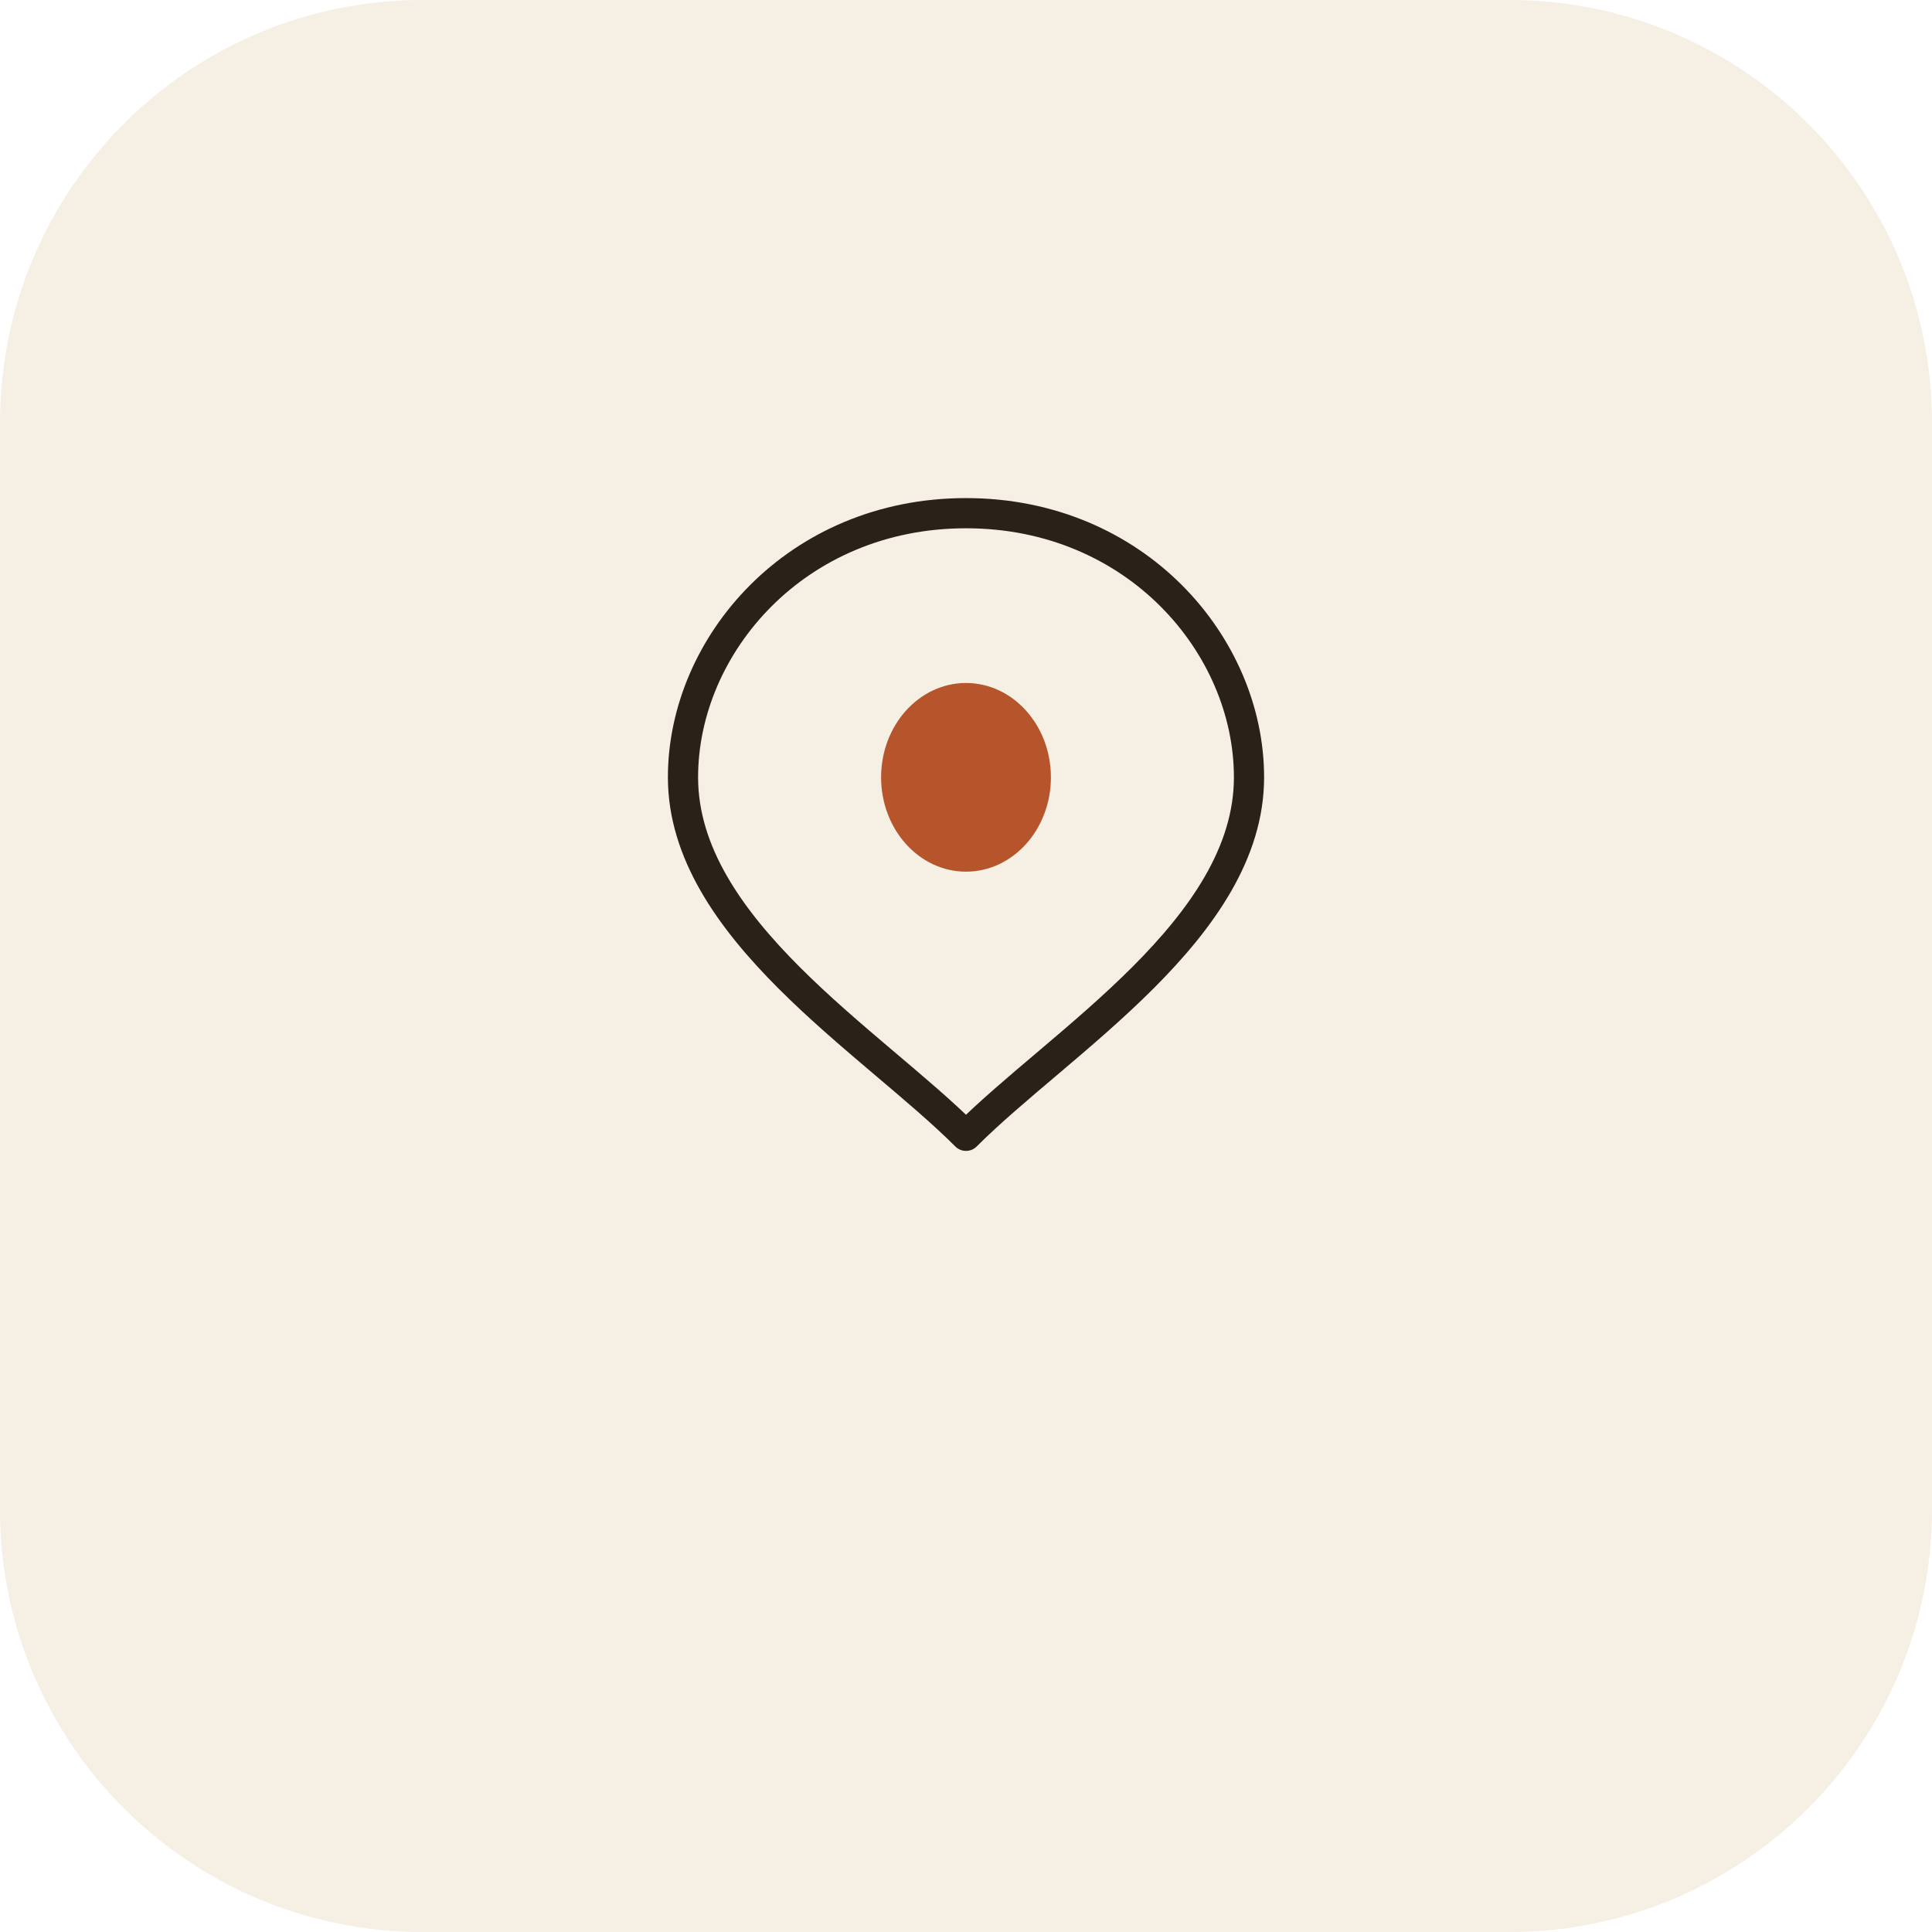
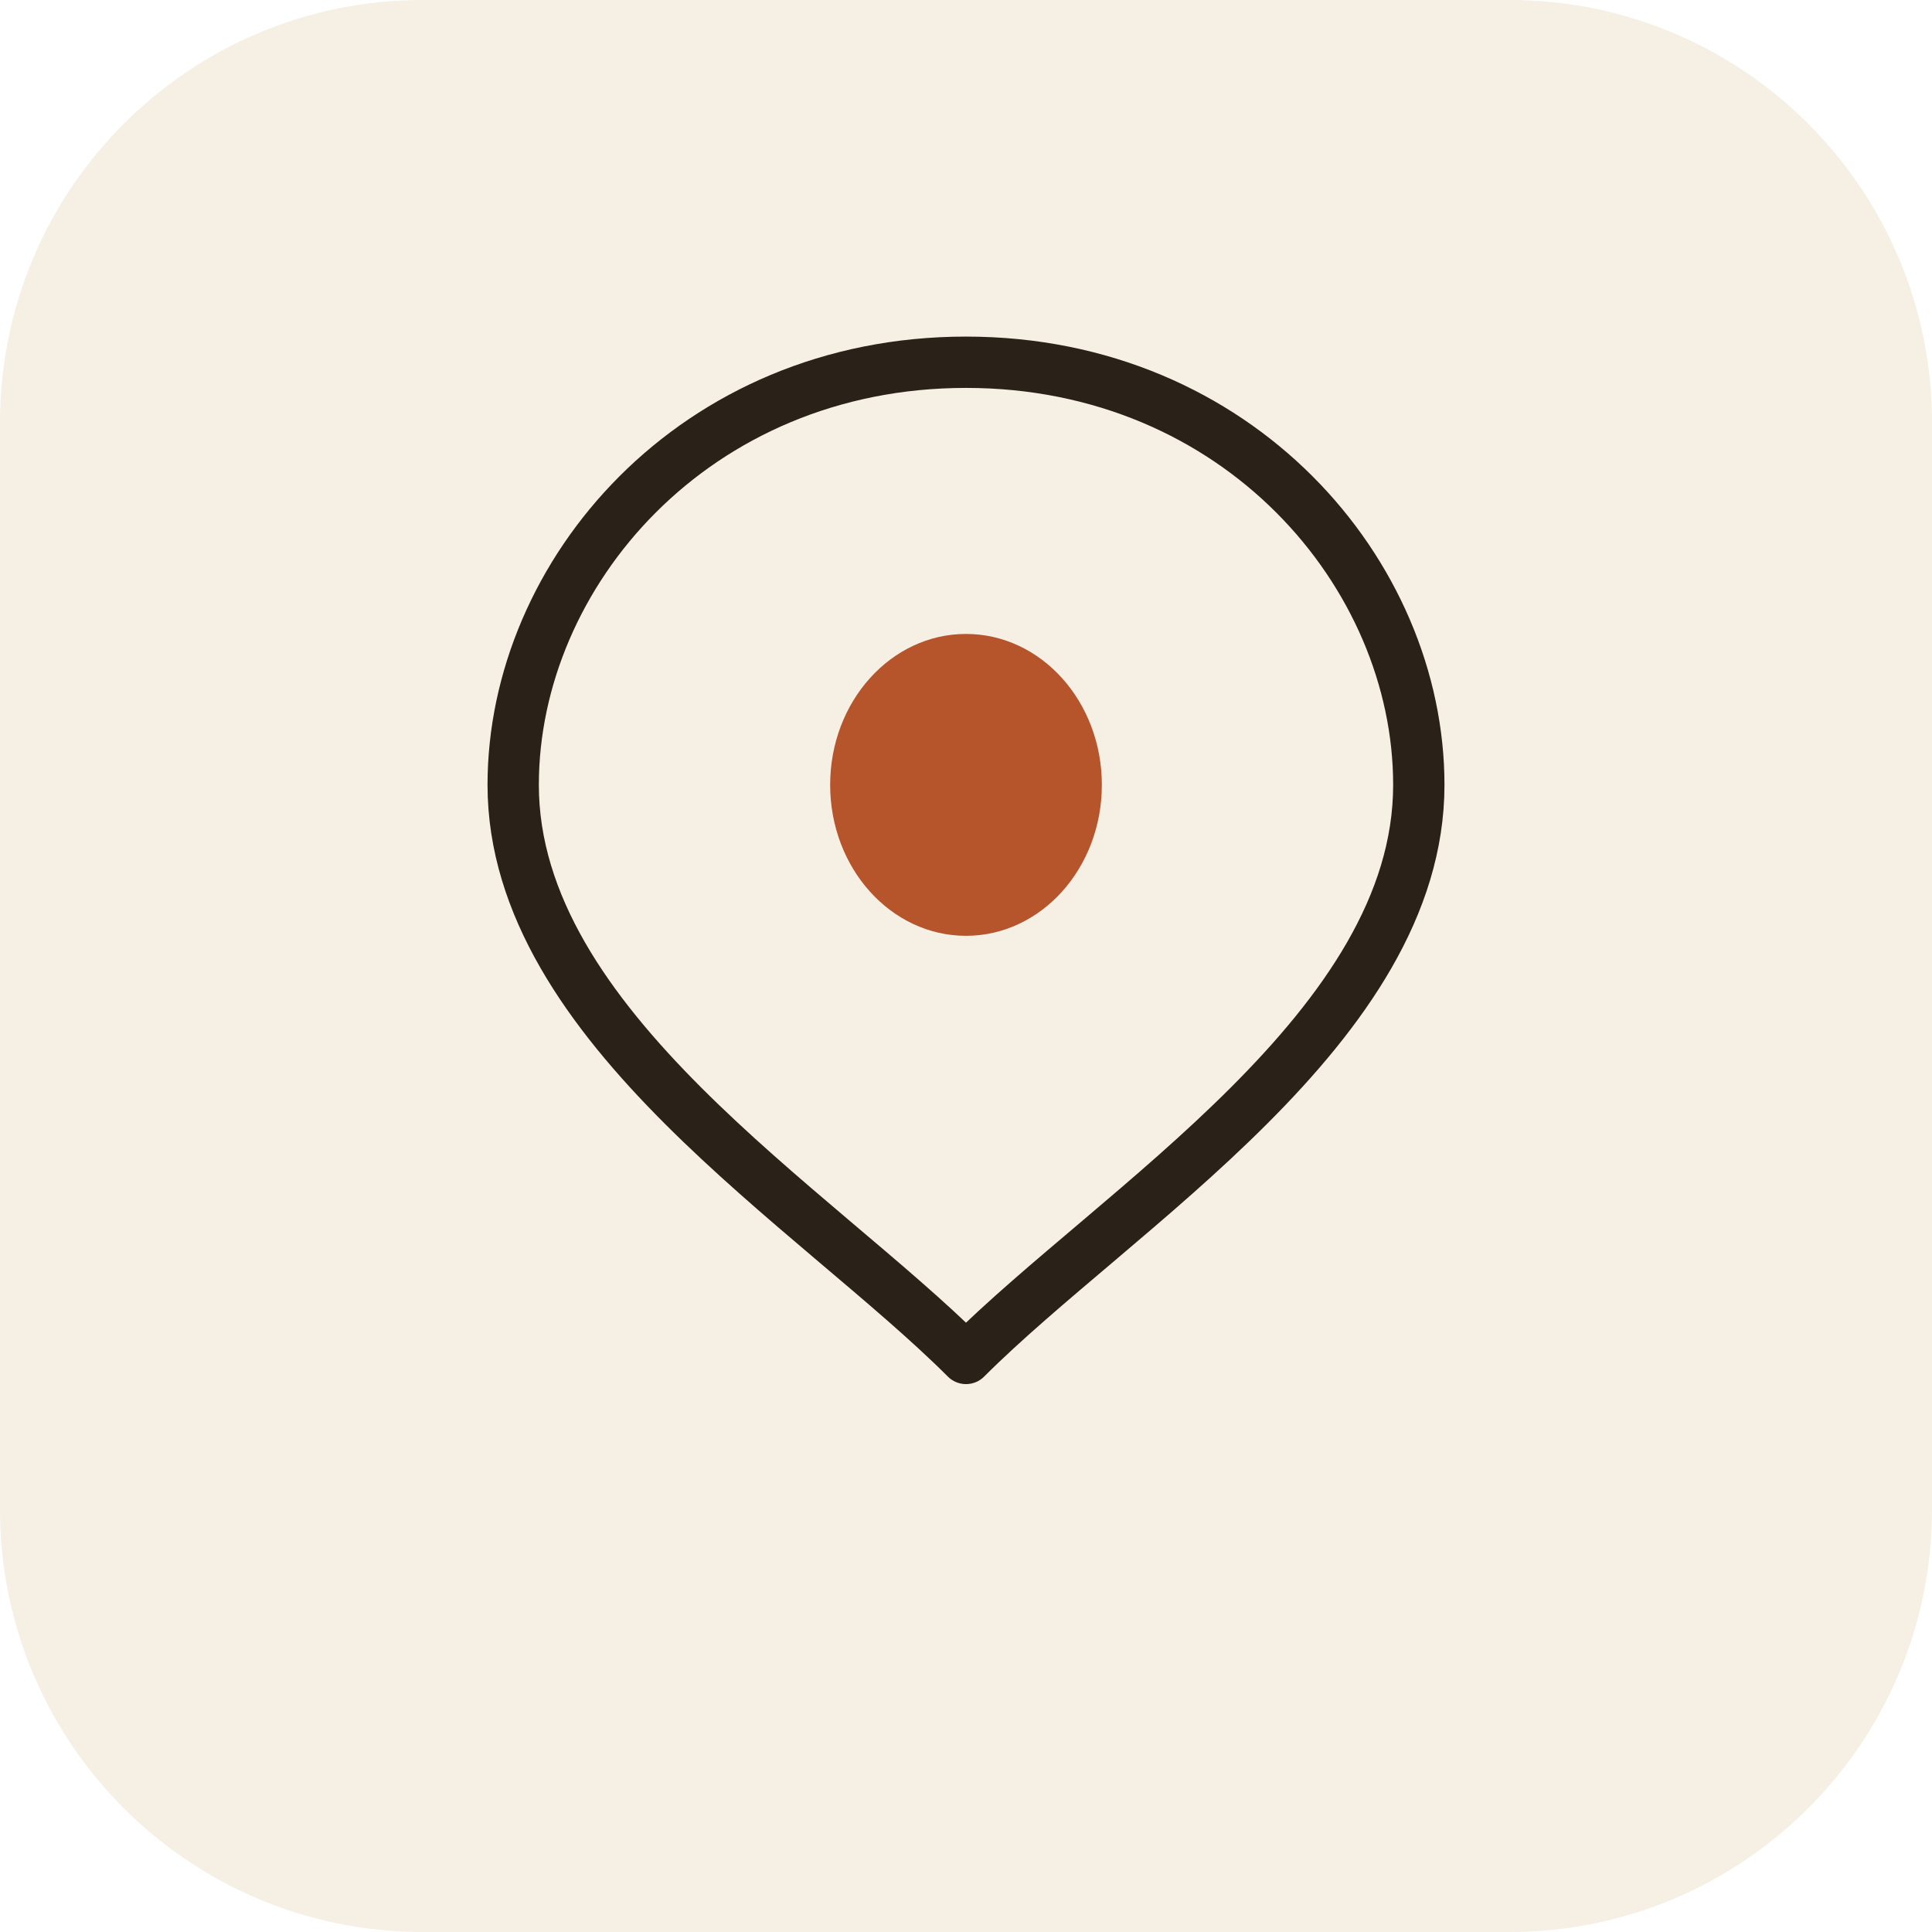
<svg xmlns="http://www.w3.org/2000/svg" viewBox="0 0 1024 1024">
  <rect width="1024" height="1024" rx="224" fill="#f5efe4" />
-   <g transform="translate(312,232) scale(5)">
-     <path d="M40 8 C 22 8, 10 22, 10 36 C 10 52, 30 64, 40 74 C 50 64, 70 52, 70 36 C 70 22, 58 8, 40 8 Z" fill="none" stroke="#2a2118" stroke-width="3.2" stroke-linejoin="round" />
+   <g transform="translate(192,128) scale(8)">
+     <path d="M40 8 C 22 8, 10 22, 10 36 C 10 52, 30 64, 40 74 C 50 64, 70 52, 70 36 C 70 22, 58 8, 40 8 Z" fill="none" stroke="#2a2118" stroke-width="3.4" stroke-linejoin="round" />
    <ellipse cx="40" cy="36" rx="9" ry="10" fill="#b6552c" />
  </g>
</svg>
